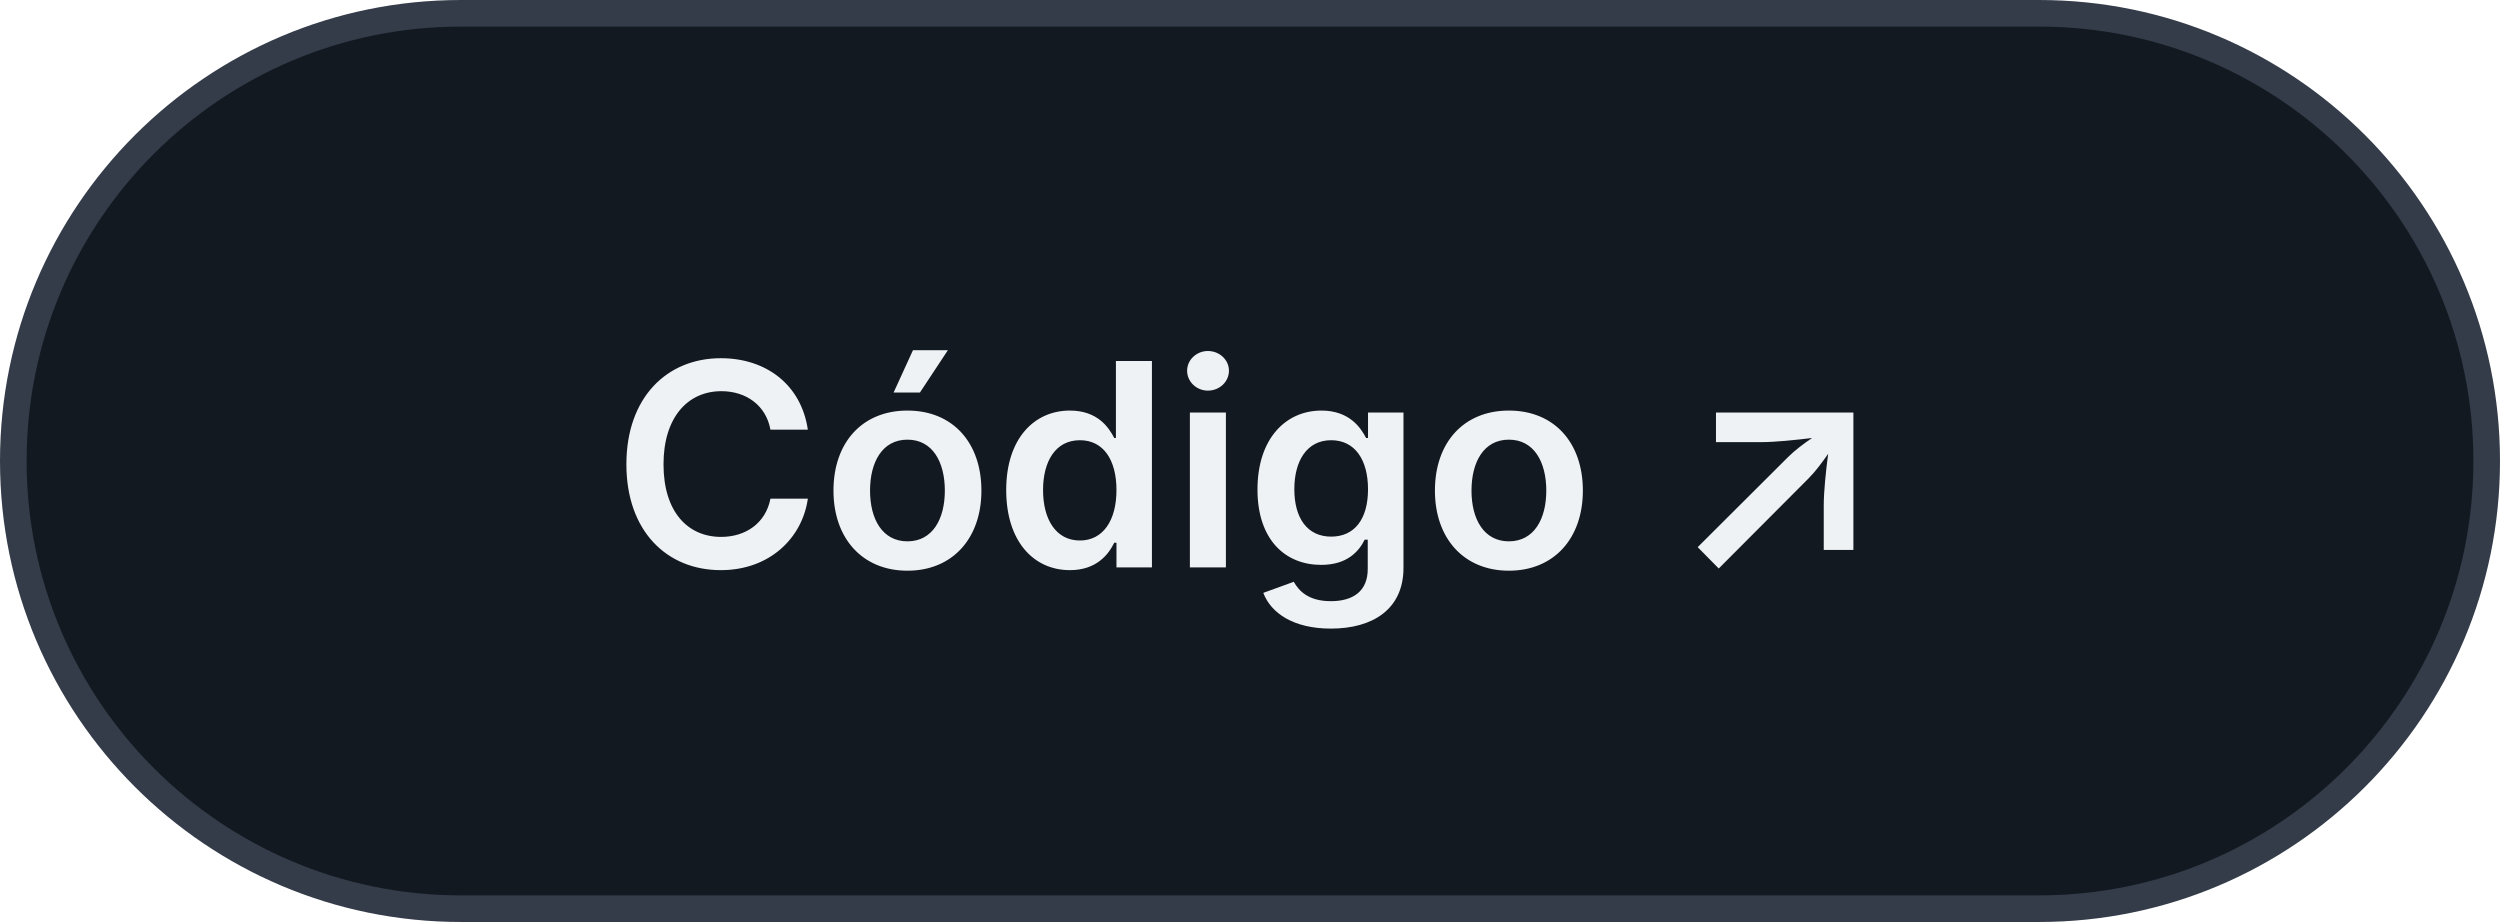
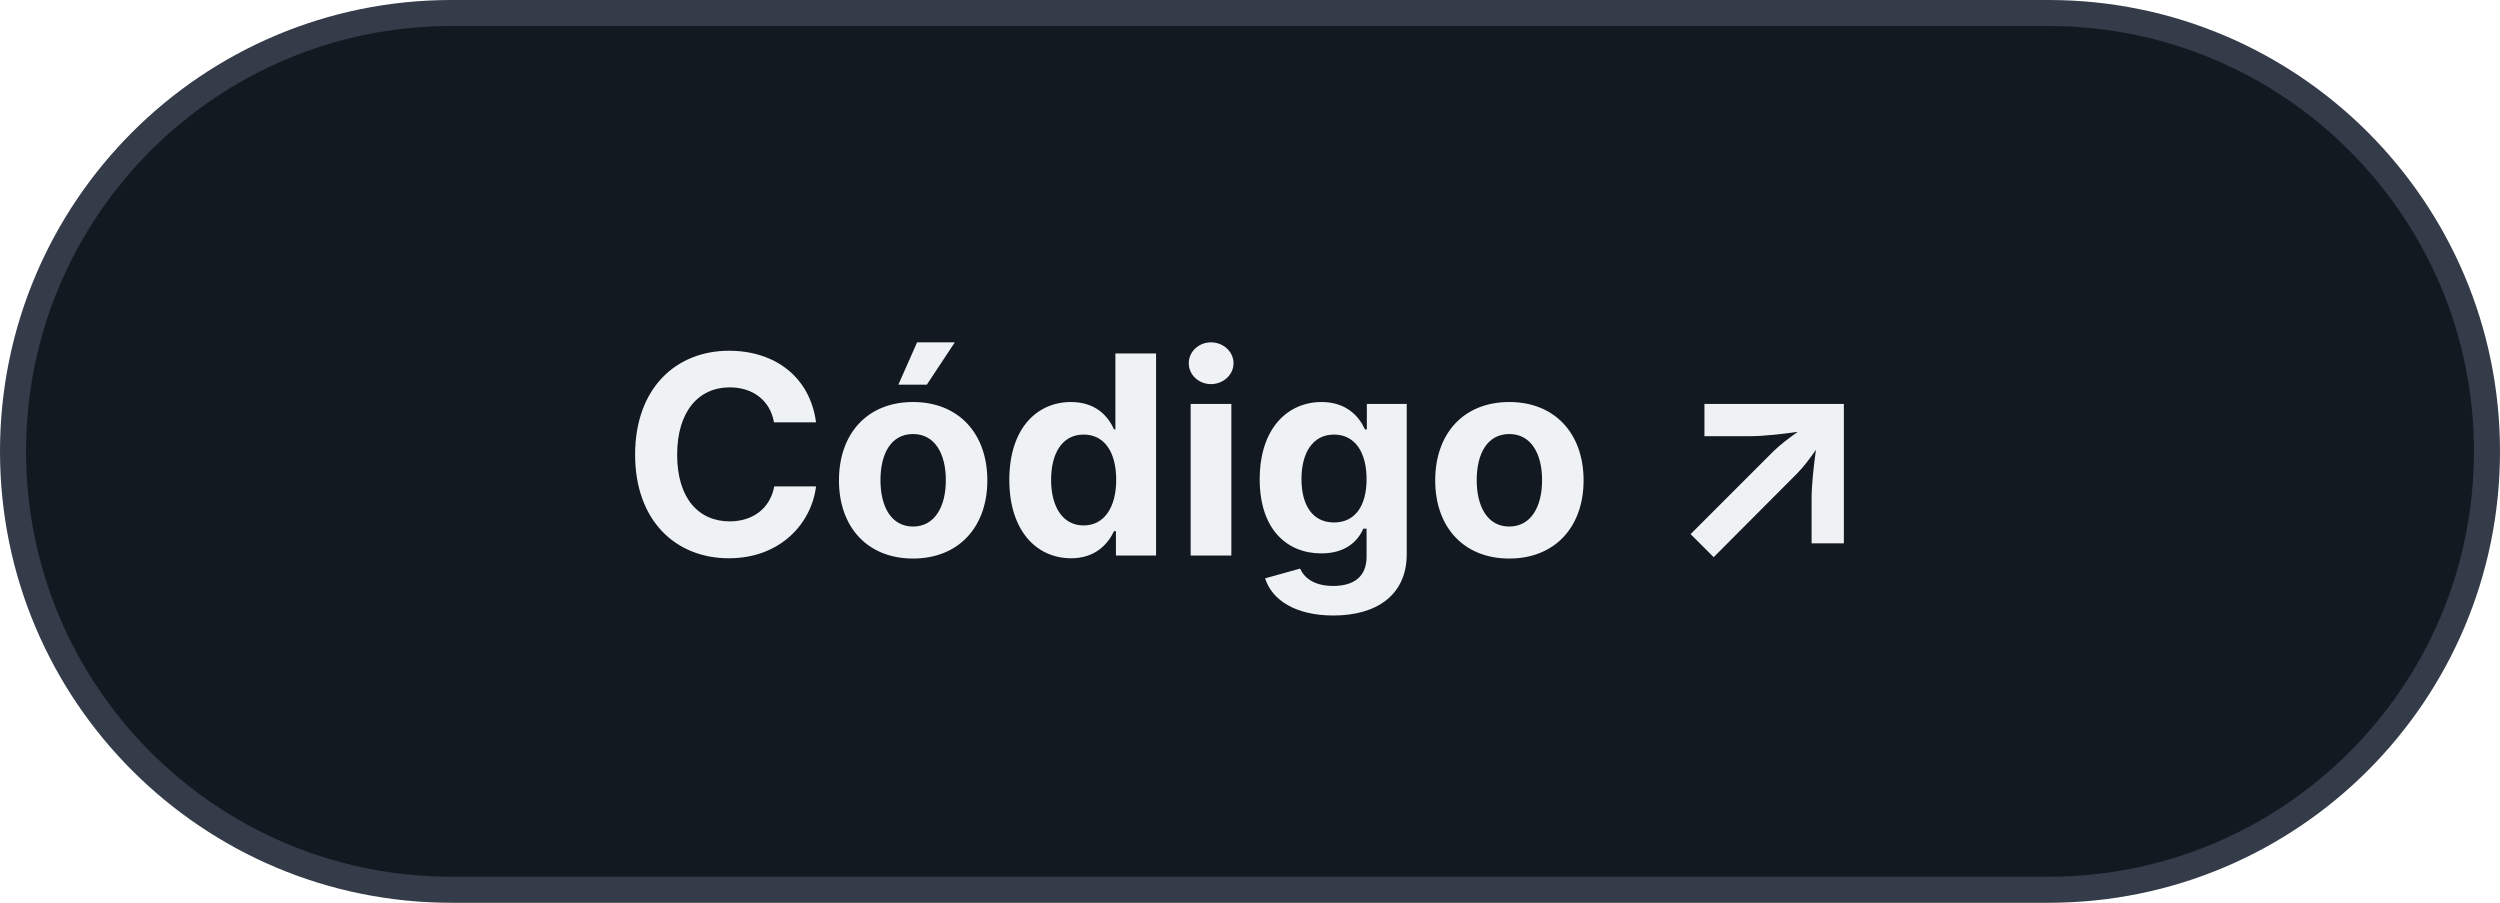
- <svg xmlns="http://www.w3.org/2000/svg" width="141" height="52" viewBox="0 0 141 52" role="img" aria-label="Código ↗">
+ <svg xmlns="http://www.w3.org/2000/svg" width="144" height="52" viewBox="0 0 144 52" role="img" aria-label="Código ↗">
  <defs>
    <linearGradient id="g" x1="0" y1="0" x2="1" y2="0">
      <stop offset="0" stop-color="#9edb2e" />
      <stop offset="1" stop-color="#c4ec74" />
    </linearGradient>
  </defs>
-   <rect x="0.75" y="0.75" width="139.5" height="50.5" rx="25.25" fill="#131921" stroke="#343c49" stroke-width="1.5" />
-   <text x="70.5" y="32" text-anchor="middle" font-family="'Inter','Segoe UI',-apple-system,Helvetica,Arial,sans-serif" font-size="16" font-weight="600" fill="#eff2f5">Código ↗</text>
+   <rect x="0.75" y="0.75" width="142.5" height="50.5" rx="25.25" fill="#131921" stroke="#343c49" stroke-width="1.5" />
+   <text x="72.0" y="32" text-anchor="middle" font-family="'Inter','Segoe UI',-apple-system,Helvetica,Arial,sans-serif" font-size="16" font-weight="700" fill="#eff2f5">Código ↗</text>
</svg>
